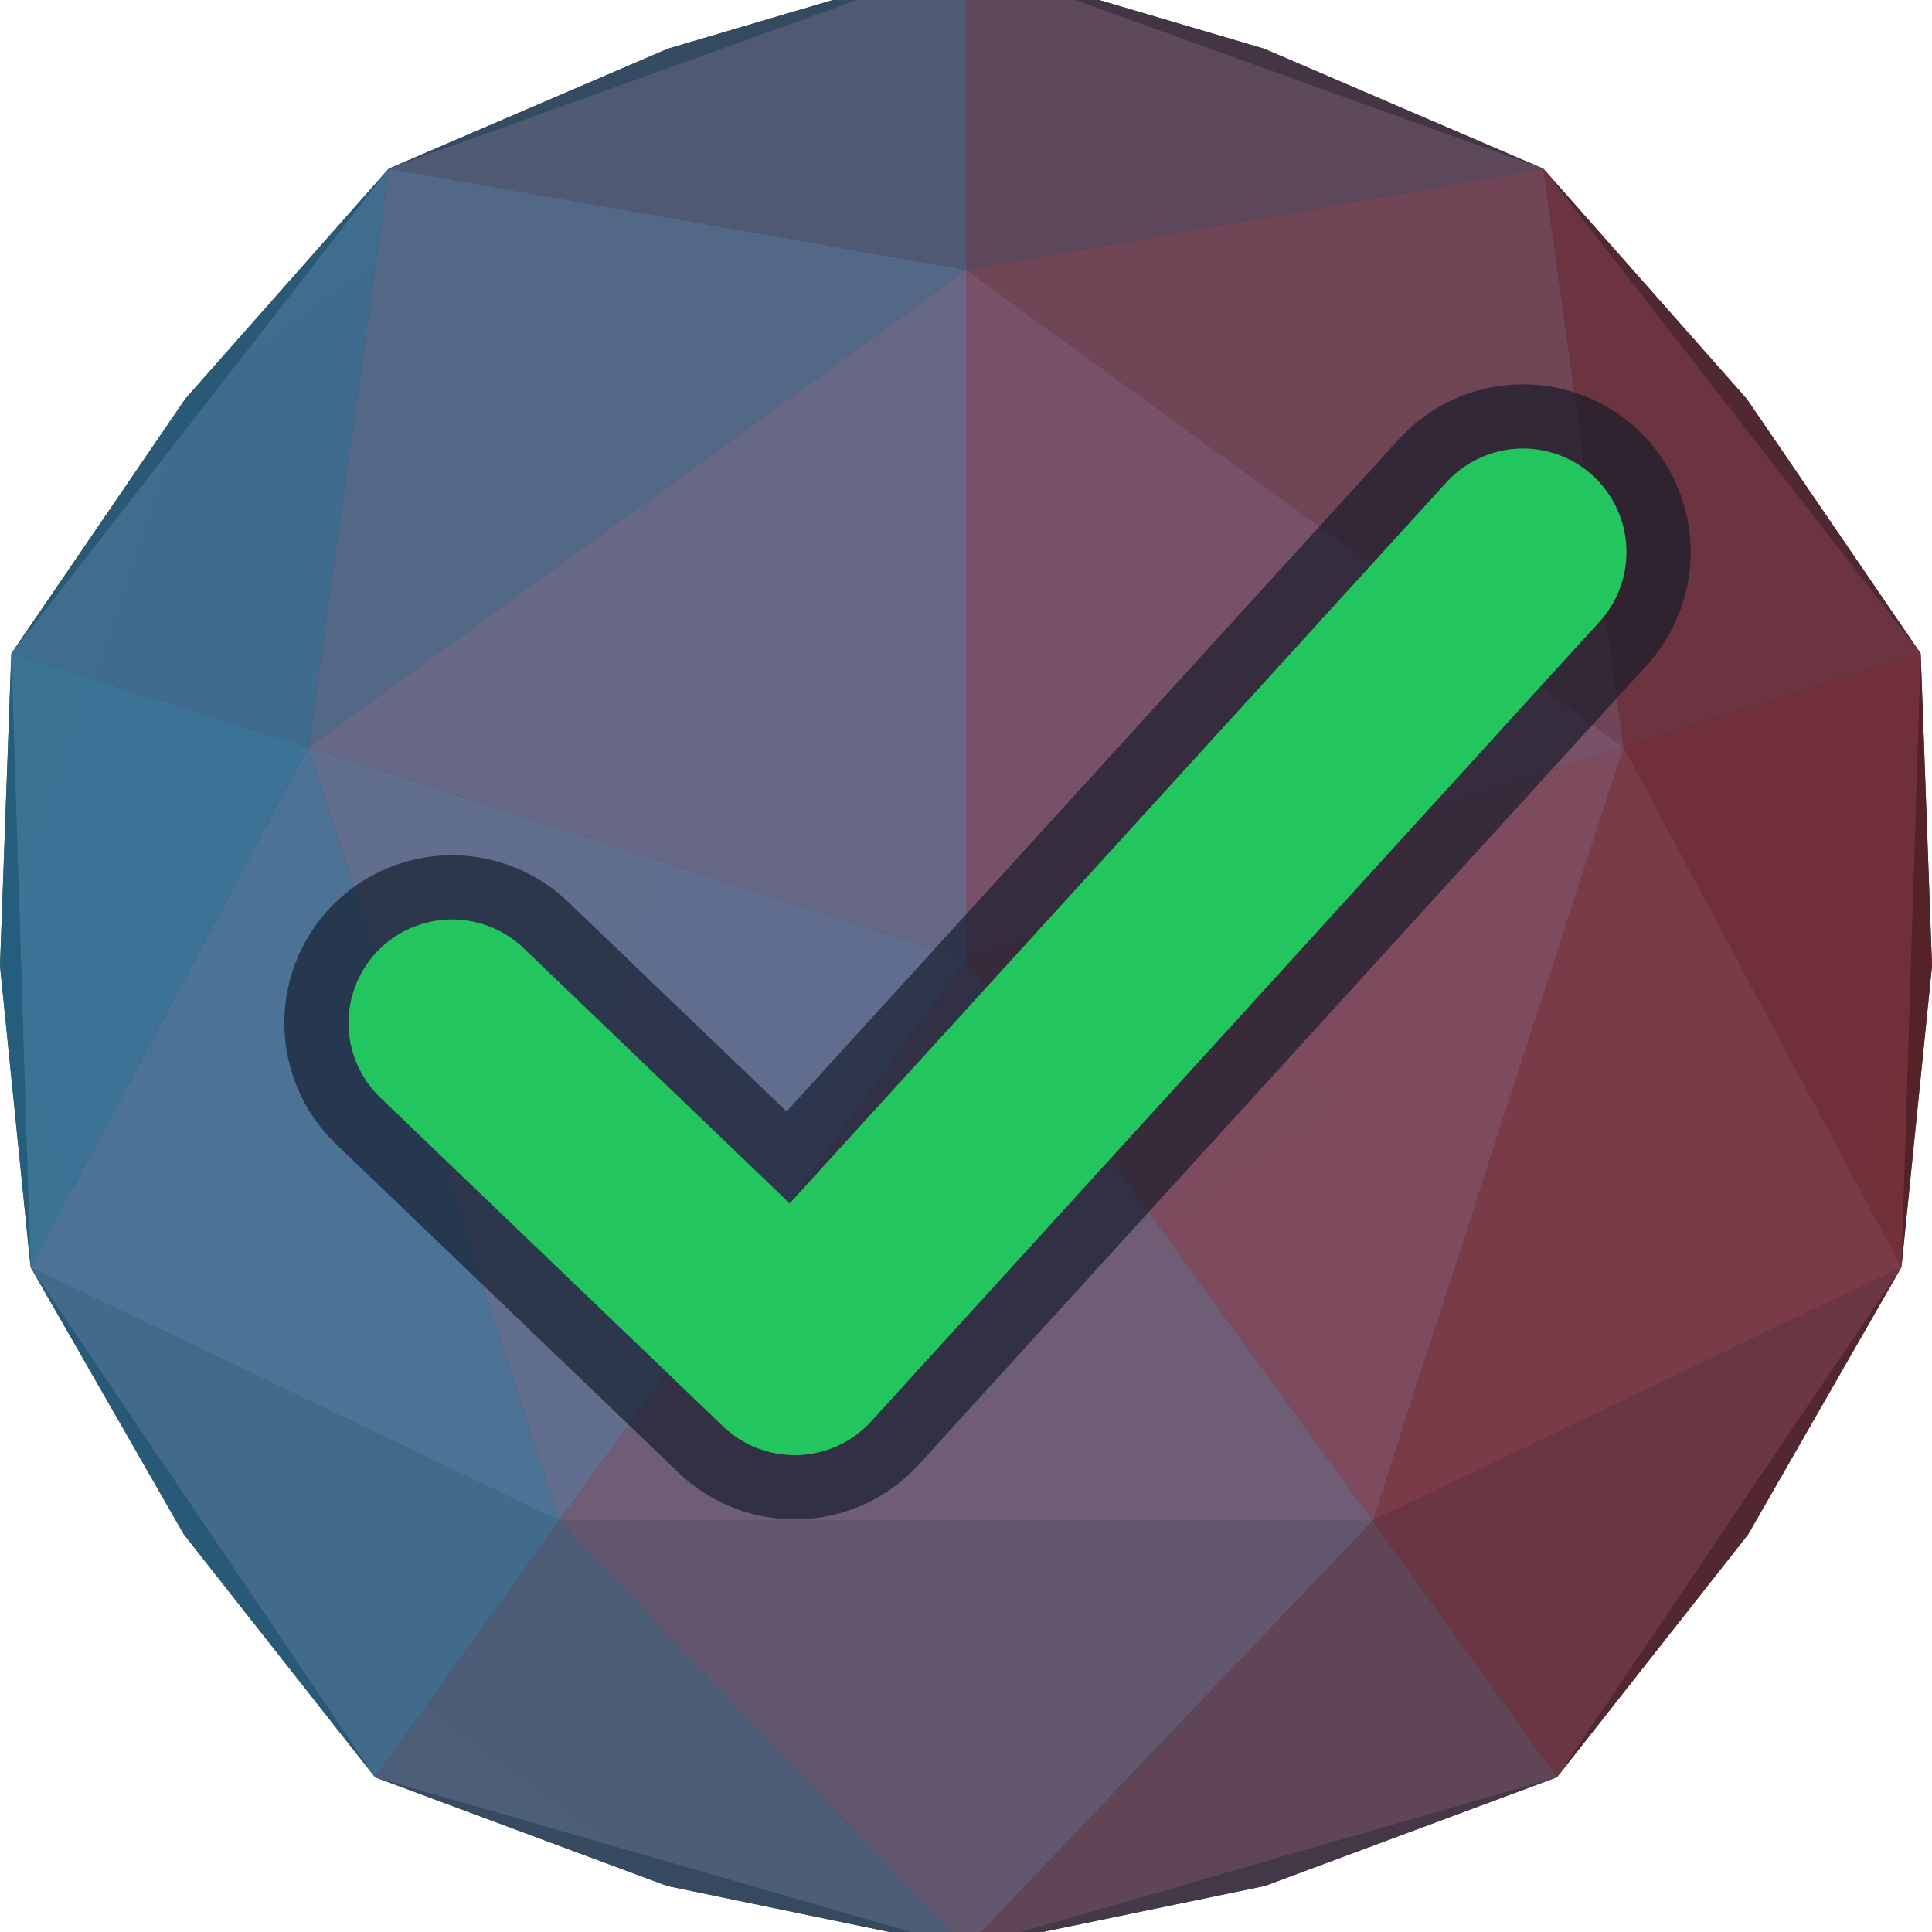
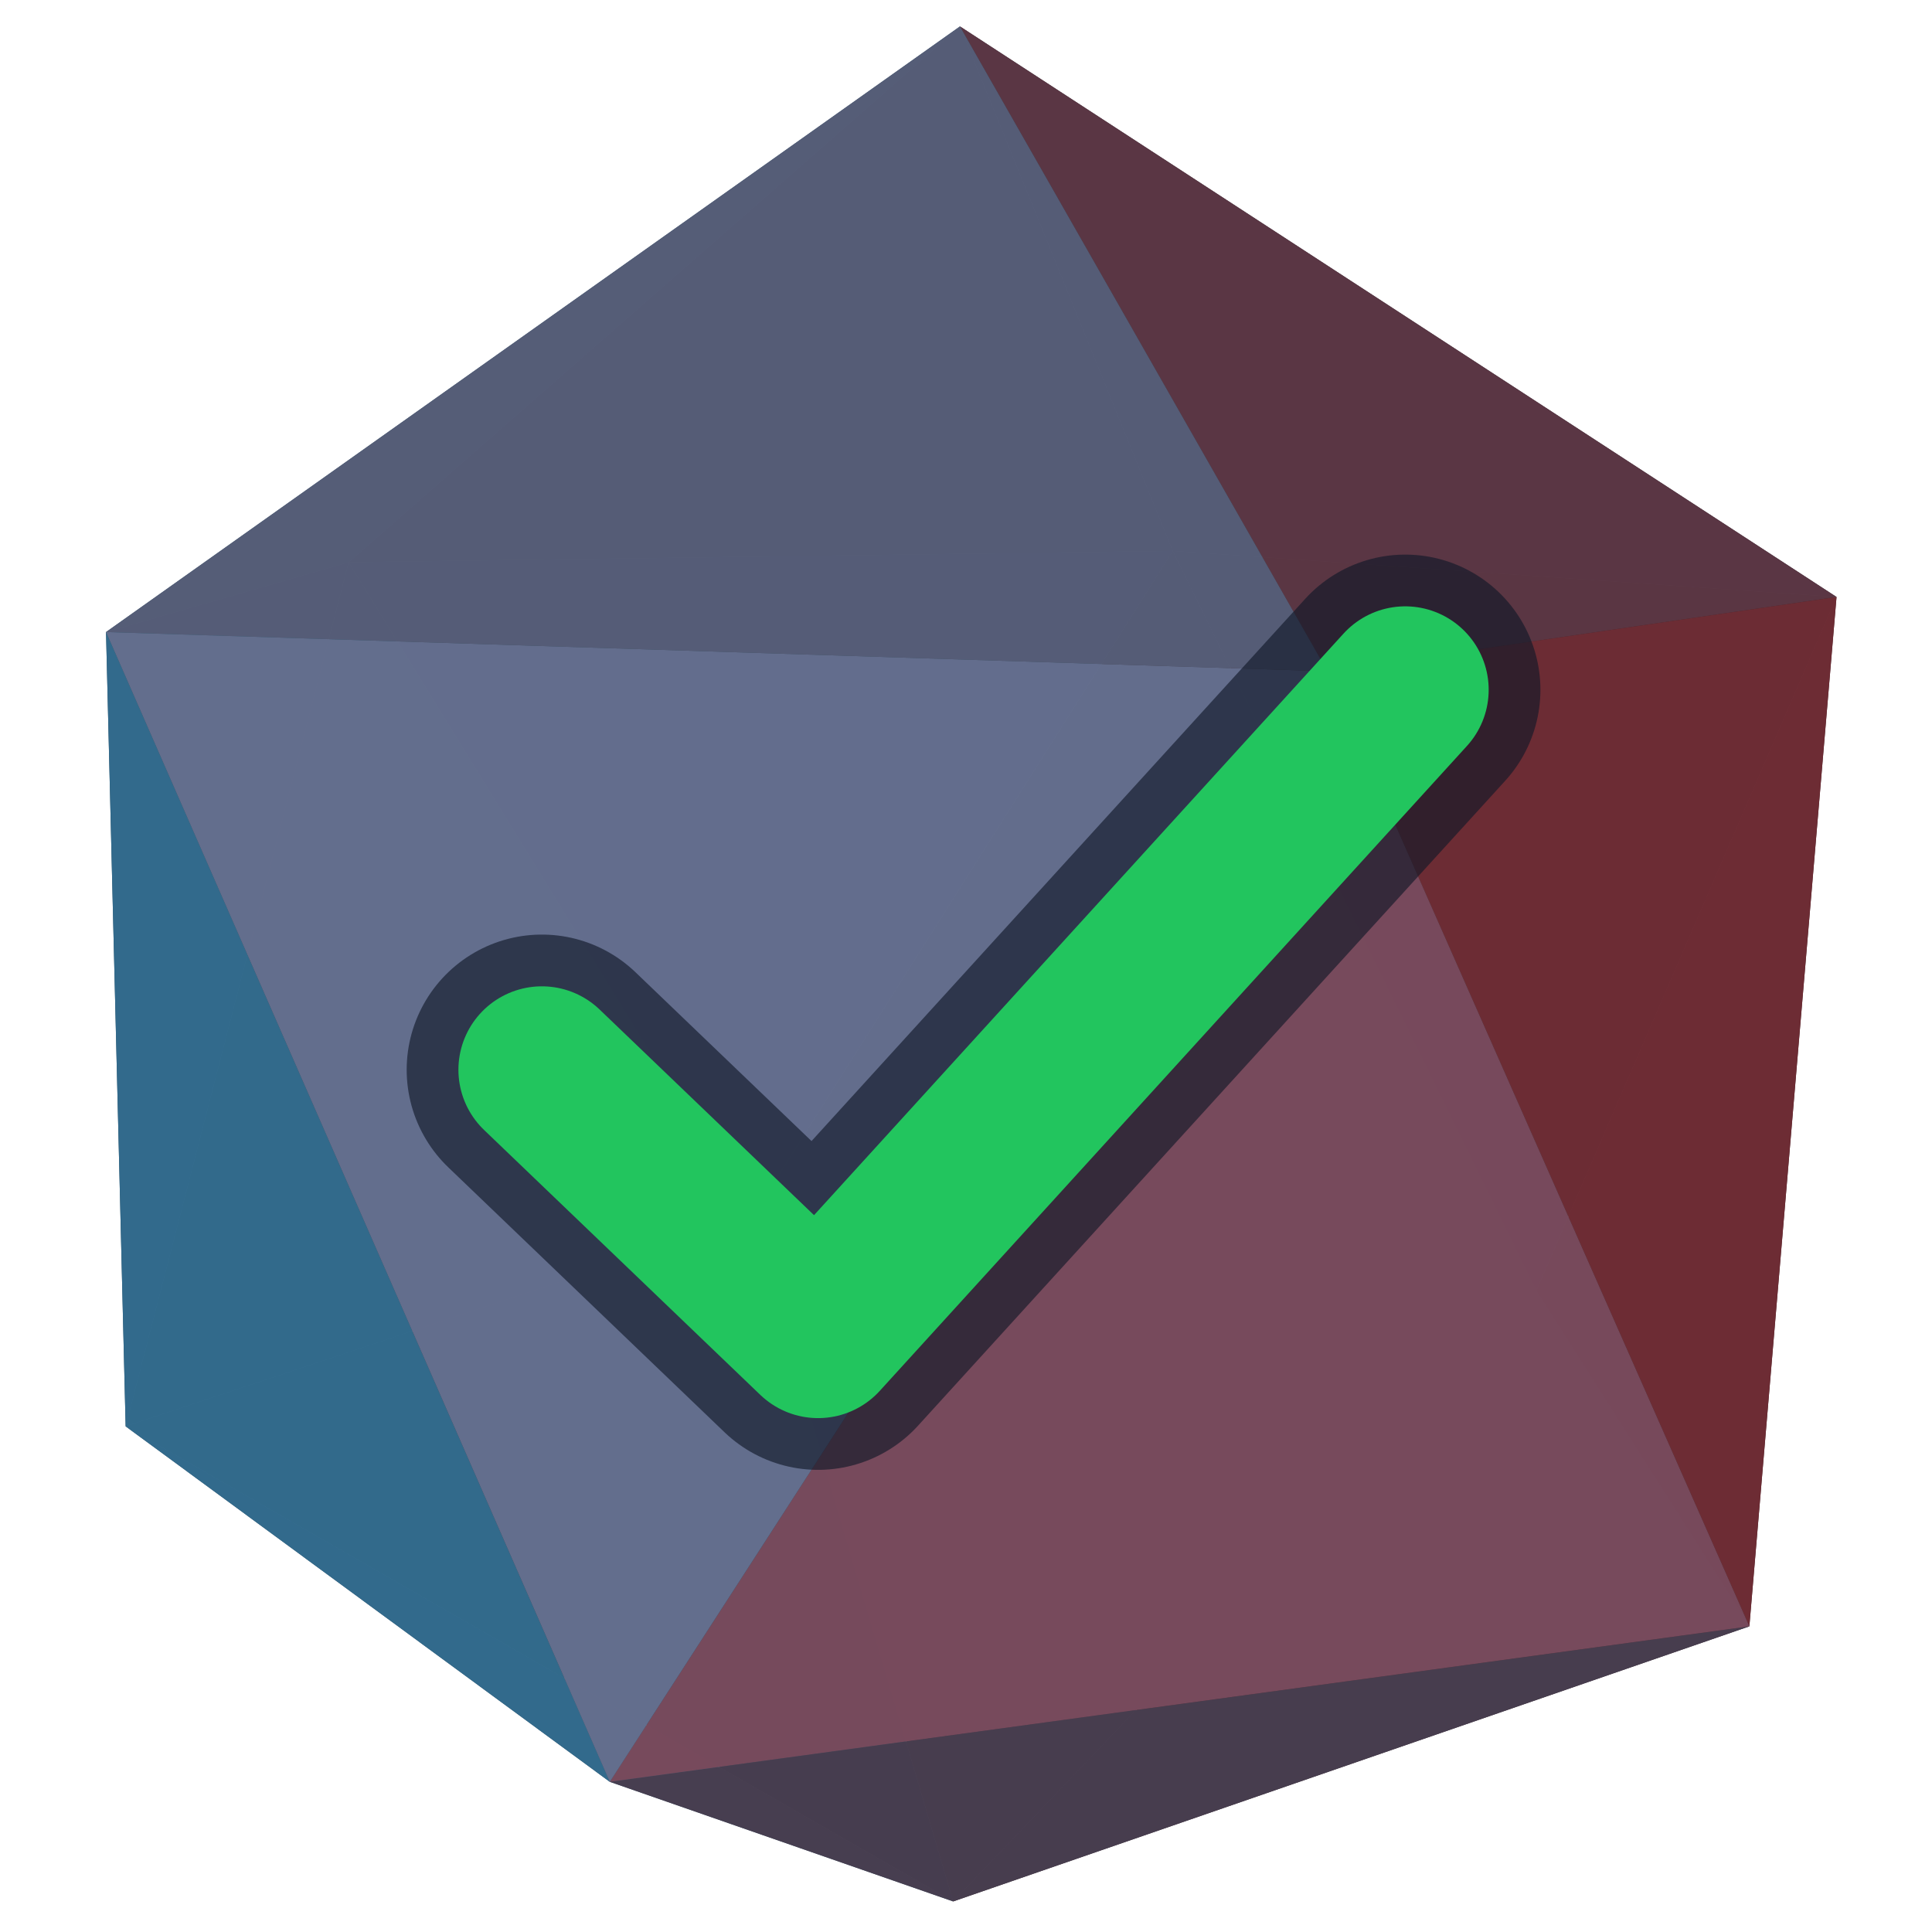
- <svg xmlns="http://www.w3.org/2000/svg" width="512" height="512" viewBox="0 0 512 512" fill="none">
+ <svg xmlns="http://www.w3.org/2000/svg" width="128" height="128" viewBox="0 0 512 512" fill="none">
  <g stroke-linejoin="round">
-     <path d="M256.0 256.9 L193.5 170.8 L318.5 170.8 Z" fill="#252E3B" fill-opacity="0.942" />
-     <path d="M256.0 256.9 L318.5 170.8 L357.1 289.7 Z" fill="#2B2631" fill-opacity="0.942" />
-     <path d="M256.0 256.9 L154.9 289.7 L193.5 170.8 Z" fill="#203444" fill-opacity="0.942" />
-     <path d="M256.0 256.9 L256.0 363.2 L154.9 289.7 Z" fill="#223241" fill-opacity="0.942" />
-     <path d="M256.0 256.9 L357.1 289.7 L256.0 363.2 Z" fill="#292935" fill-opacity="0.942" />
-     <path d="M318.5 170.8 L193.5 170.8 L256.0 69.7 Z" fill="#252E3B" fill-opacity="0.942" />
-     <path d="M193.5 170.8 L154.9 289.7 L78.2 198.8 Z" fill="#1B3A4C" fill-opacity="0.942" />
-     <path d="M433.8 198.8 L357.1 289.7 L318.5 170.8 Z" fill="#2F2129" fill-opacity="0.942" />
-     <path d="M146.0 408.0 L154.9 289.7 L256.0 363.2 Z" fill="#1F3545" fill-opacity="0.942" />
-     <path d="M357.1 289.7 L366.0 408.0 L256.0 363.2 Z" fill="#2B2630" fill-opacity="0.942" />
-     <path d="M374.0 94.1 L318.5 170.8 L256.0 69.7 Z" fill="#2A2733" fill-opacity="0.942" />
-     <path d="M138.0 94.1 L256.0 69.7 L193.5 170.8 Z" fill="#203343" fill-opacity="0.942" />
-     <path d="M138.0 94.1 L193.5 170.8 L78.2 198.8 Z" fill="#1B3A4C" fill-opacity="0.942" />
-     <path d="M374.0 94.1 L433.8 198.8 L318.5 170.8 Z" fill="#2F2129" fill-opacity="0.942" />
-     <path d="M64.9 318.6 L78.2 198.8 L154.9 289.7 Z" fill="#183E51" fill-opacity="0.942" />
-     <path d="M447.1 318.6 L357.1 289.7 L433.8 198.8 Z" fill="#321D24" fill-opacity="0.942" />
-     <path d="M64.9 318.6 L154.9 289.7 L146.0 408.0 Z" fill="#1A3B4E" fill-opacity="0.942" />
-     <path d="M447.1 318.6 L366.0 408.0 L357.1 289.7 Z" fill="#302028" fill-opacity="0.942" />
-     <path d="M256.0 457.6 L146.0 408.0 L256.0 363.2 Z" fill="#223241" fill-opacity="0.942" />
-     <path d="M256.0 457.6 L256.0 363.2 L366.0 408.0 Z" fill="#292935" fill-opacity="0.942" />
-     <path d="M138.0 94.1 L177.0 12.9 L256.0 69.7 Z" fill="#203343" fill-opacity="0.942" />
-     <path d="M374.0 94.1 L256.0 69.7 L335.0 12.9 Z" fill="#2A2733" fill-opacity="0.942" />
-     <path d="M138.0 94.1 L78.2 198.8 L49.1 105.7 Z" fill="#183E52" fill-opacity="0.942" />
-     <path d="M374.0 94.1 L462.9 105.7 L433.8 198.8 Z" fill="#331C24" fill-opacity="0.942" />
-     <path d="M64.9 318.6 L0.0 256.0 L78.2 198.8 Z" fill="#183E52" fill-opacity="0.942" />
-     <path d="M447.1 318.6 L433.8 198.8 L512.0 256.0 Z" fill="#36191E" fill-opacity="0.942" />
-     <path d="M64.9 318.6 L146.0 408.0 L48.7 406.6 Z" fill="#183E51" fill-opacity="0.942" />
-     <path d="M447.1 318.6 L463.3 406.6 L366.0 408.0 Z" fill="#321D24" fill-opacity="0.942" />
-     <path d="M256.0 457.6 L176.8 499.8 L146.0 408.0 Z" fill="#203444" fill-opacity="0.942" />
-     <path d="M256.0 457.6 L366.0 408.0 L335.2 499.8 Z" fill="#2B2631" fill-opacity="0.942" />
-     <path d="M256.0 69.7 L177.0 12.9 L335.0 12.9 Z" fill="#252E3B" fill-opacity="0.942" />
-     <path d="M0.0 256.0 L49.1 105.7 L78.2 198.8 Z" fill="#183E52" fill-opacity="0.942" />
-     <path d="M462.9 105.7 L512.0 256.0 L433.8 198.8 Z" fill="#36191F" fill-opacity="0.942" />
-     <path d="M48.7 406.6 L146.0 408.0 L176.8 499.8 Z" fill="#1B3A4C" fill-opacity="0.942" />
-     <path d="M335.2 499.8 L366.0 408.0 L463.3 406.6 Z" fill="#2F2129" fill-opacity="0.942" />
-     <path d="M138.0 94.1 L49.1 105.7 L177.0 12.9 Z" fill="#1B3A4C" fill-opacity="0.942" />
-     <path d="M374.0 94.1 L335.0 12.9 L462.9 105.7 Z" fill="#2F2129" fill-opacity="0.942" />
-     <path d="M64.9 318.6 L48.7 406.6 L0.0 256.0 Z" fill="#183E52" fill-opacity="0.942" />
-     <path d="M447.1 318.6 L512.0 256.0 L463.3 406.6 Z" fill="#36191E" fill-opacity="0.942" />
-     <path d="M256.0 457.6 L335.2 499.8 L176.8 499.8 Z" fill="#252E3B" fill-opacity="0.942" />
-     <path d="M256.0 -10.4 L335.0 12.9 L177.0 12.9 Z" fill="#2E3544" fill-opacity="0.949" />
-     <path d="M3.0 173.2 L49.1 105.7 L0.0 256.0 Z" fill="#1C4B62" fill-opacity="0.949" />
-     <path d="M509.0 173.2 L512.0 256.0 L462.9 105.7 Z" fill="#421C22" fill-opacity="0.949" />
-     <path d="M99.4 471.0 L48.7 406.6 L176.8 499.8 Z" fill="#22455A" fill-opacity="0.949" />
-     <path d="M412.6 471.0 L335.2 499.8 L463.3 406.6 Z" fill="#3A2630" fill-opacity="0.949" />
-     <path d="M177.0 12.9 L49.1 105.7 L103.0 44.7 Z" fill="#254960" fill-opacity="0.952" />
-     <path d="M335.0 12.9 L409.0 44.7 L462.9 105.7 Z" fill="#3F2933" fill-opacity="0.952" />
-     <path d="M8.1 335.8 L0.0 256.0 L48.7 406.6 Z" fill="#1F516B" fill-opacity="0.952" />
-     <path d="M512.0 256.0 L503.9 335.8 L463.3 406.6 Z" fill="#481E25" fill-opacity="0.952" />
-     <path d="M176.8 499.8 L335.2 499.8 L256.0 516.2 Z" fill="#32394A" fill-opacity="0.952" />
-     <path d="M256.0 -10.4 L177.0 12.9 L103.0 44.7 Z" fill="#344B62" fill-opacity="0.959" />
-     <path d="M256.0 -10.4 L409.0 44.7 L335.0 12.9 Z" fill="#453645" fill-opacity="0.959" />
-     <path d="M3.0 173.2 L103.0 44.7 L49.1 105.7 Z" fill="#295A76" fill-opacity="0.959" />
-     <path d="M509.0 173.2 L462.9 105.7 L409.0 44.7 Z" fill="#512831" fill-opacity="0.959" />
-     <path d="M3.0 173.2 L0.0 256.0 L8.1 335.8 Z" fill="#245F7D" fill-opacity="0.960" />
-     <path d="M509.0 173.2 L503.9 335.8 L512.0 256.0 Z" fill="#562228" fill-opacity="0.960" />
-     <path d="M99.4 471.0 L8.1 335.8 L48.7 406.6 Z" fill="#285B78" fill-opacity="0.960" />
-     <path d="M412.6 471.0 L463.3 406.6 L503.9 335.8 Z" fill="#522730" fill-opacity="0.960" />
-     <path d="M99.4 471.0 L176.8 499.8 L256.0 516.2 Z" fill="#364A60" fill-opacity="0.960" />
-     <path d="M412.6 471.0 L256.0 516.2 L335.2 499.8 Z" fill="#443948" fill-opacity="0.960" />
-     <path d="M256.0 -10.4 L103.0 44.7 L256.0 71.5 Z" fill="#505A74" fill-opacity="0.977" />
-     <path d="M256.0 -10.4 L256.0 71.5 L409.0 44.7 Z" fill="#5E495C" fill-opacity="0.977" />
-     <path d="M3.0 173.2 L81.7 198.0 L103.0 44.7 Z" fill="#406E8F" fill-opacity="0.977" />
-     <path d="M509.0 173.2 L409.0 44.7 L430.3 198.0 Z" fill="#6E3542" fill-opacity="0.977" />
-     <path d="M3.0 173.2 L8.1 335.8 L81.7 198.0 Z" fill="#3C7496" fill-opacity="0.977" />
-     <path d="M509.0 173.2 L430.3 198.0 L503.9 335.8 Z" fill="#73303A" fill-opacity="0.977" />
-     <path d="M99.4 471.0 L148.2 403.0 L8.1 335.8 Z" fill="#436C8C" fill-opacity="0.977" />
-     <path d="M412.6 471.0 L503.9 335.8 L363.8 403.0 Z" fill="#6D3744" fill-opacity="0.977" />
-     <path d="M99.4 471.0 L256.0 516.2 L148.2 403.0 Z" fill="#4E5E79" fill-opacity="0.977" />
-     <path d="M412.6 471.0 L363.8 403.0 L256.0 516.2 Z" fill="#614657" fill-opacity="0.977" />
-     <path d="M81.7 198.0 L256.0 71.5 L103.0 44.7 Z" fill="#546988" fill-opacity="0.984" />
-     <path d="M409.0 44.7 L256.0 71.5 L430.3 198.0 Z" fill="#714556" fill-opacity="0.984" />
-     <path d="M148.2 403.0 L81.7 198.0 L8.1 335.8 Z" fill="#4C7497" fill-opacity="0.984" />
-     <path d="M363.8 403.0 L503.9 335.8 L430.3 198.0 Z" fill="#7A3B48" fill-opacity="0.984" />
-     <path d="M256.0 516.2 L363.8 403.0 L148.2 403.0 Z" fill="#63586F" fill-opacity="0.984" />
-     <path d="M256.0 254.3 L256.0 71.5 L81.7 198.0 Z" fill="#676885" fill-opacity="0.992" />
-     <path d="M256.0 254.3 L430.3 198.0 L256.0 71.5 Z" fill="#785268" fill-opacity="0.992" />
-     <path d="M256.0 254.3 L81.7 198.0 L148.2 403.0 Z" fill="#626E8E" fill-opacity="0.992" />
-     <path d="M256.0 254.3 L363.8 403.0 L430.3 198.0 Z" fill="#7E4C5E" fill-opacity="0.992" />
-     <path d="M256.0 254.3 L148.2 403.0 L363.8 403.0 Z" fill="#705D76" fill-opacity="0.992" />
+     <path d="M407.1 342.1 L199.2 322.8 L310.8 146.0 Z" fill="#2A2732" fill-opacity="0.942" />
+     <path d="M92.4 149.0 L310.8 146.0 L199.2 322.8 Z" fill="#203444" fill-opacity="0.942" />
+     <path d="M252.6 503.9 L199.2 322.8 L407.1 342.1 Z" fill="#292935" fill-opacity="0.942" />
+     <path d="M199.2 322.8 L33.3 378.0 L92.4 149.0 Z" fill="#183E52" fill-opacity="0.942" />
+     <path d="M310.8 146.0 L486.7 158.2 L407.1 342.1 Z" fill="#331C22" fill-opacity="0.942" />
+     <path d="M252.6 503.9 L33.3 378.0 L199.2 322.8 Z" fill="#1C3849" fill-opacity="0.942" />
+     <path d="M254.4 7.0 L310.8 146.0 L92.4 149.0 Z" fill="#223240" fill-opacity="0.942" />
+     <path d="M254.4 7.0 L486.7 158.2 L310.8 146.0 Z" fill="#2E222C" fill-opacity="0.942" />
+     <path d="M252.6 503.9 L407.1 342.1 L463.6 431.0 Z" fill="#302029" fill-opacity="0.942" />
+     <path d="M463.6 431.0 L407.1 342.1 L486.7 158.2 Z" fill="#37181D" fill-opacity="0.942" />
+     <path d="M28.1 167.5 L92.4 149.0 L33.3 378.0 Z" fill="#194257" fill-opacity="0.944" />
+     <path d="M254.4 7.0 L92.4 149.0 L28.1 167.5 Z" fill="#23485E" fill-opacity="0.951" />
+     <path d="M252.6 503.9 L161.6 472.2 L33.3 378.0 Z" fill="#27475D" fill-opacity="0.952" />
+     <path d="M252.6 503.9 L463.6 431.0 L161.6 472.2 Z" fill="#483E4F" fill-opacity="0.963" />
+     <path d="M254.4 7.0 L351.8 177.9 L486.7 158.2 Z" fill="#5B3744" fill-opacity="0.969" />
+     <path d="M33.3 378.0 L161.6 472.2 L28.1 167.5 Z" fill="#336B8D" fill-opacity="0.970" />
+     <path d="M486.7 158.2 L351.8 177.9 L463.6 431.0 Z" fill="#6E2C35" fill-opacity="0.974" />
+     <path d="M254.4 7.0 L28.1 167.5 L351.8 177.9 Z" fill="#565D77" fill-opacity="0.980" />
+     <path d="M161.6 472.2 L463.6 431.0 L351.8 177.9 Z" fill="#774A5C" fill-opacity="0.988" />
+     <path d="M351.8 177.9 L28.1 167.5 L161.6 472.2 Z" fill="#646E8D" fill-opacity="0.992" />
  </g>
  <g fill="none" stroke-linecap="round" stroke-linejoin="round">
-     <path d="M119.8 271.1 L210.6 358.2 L403.6 146.3" stroke="#111827" stroke-opacity=".64" stroke-width="88.896" />
-     <path d="M119.8 271.1 L210.6 358.2 L403.6 146.3" stroke="#22C55E" stroke-width="54.874" />
+     <path d="M143.6 283.5 L216.8 353.7 L372.4 182.8" stroke="#111827" stroke-opacity=".64" stroke-width="71.652" />
+     <path d="M143.6 283.5 L216.8 353.7 L372.4 182.8" stroke="#22C55E" stroke-width="44.23" />
  </g>
</svg>
